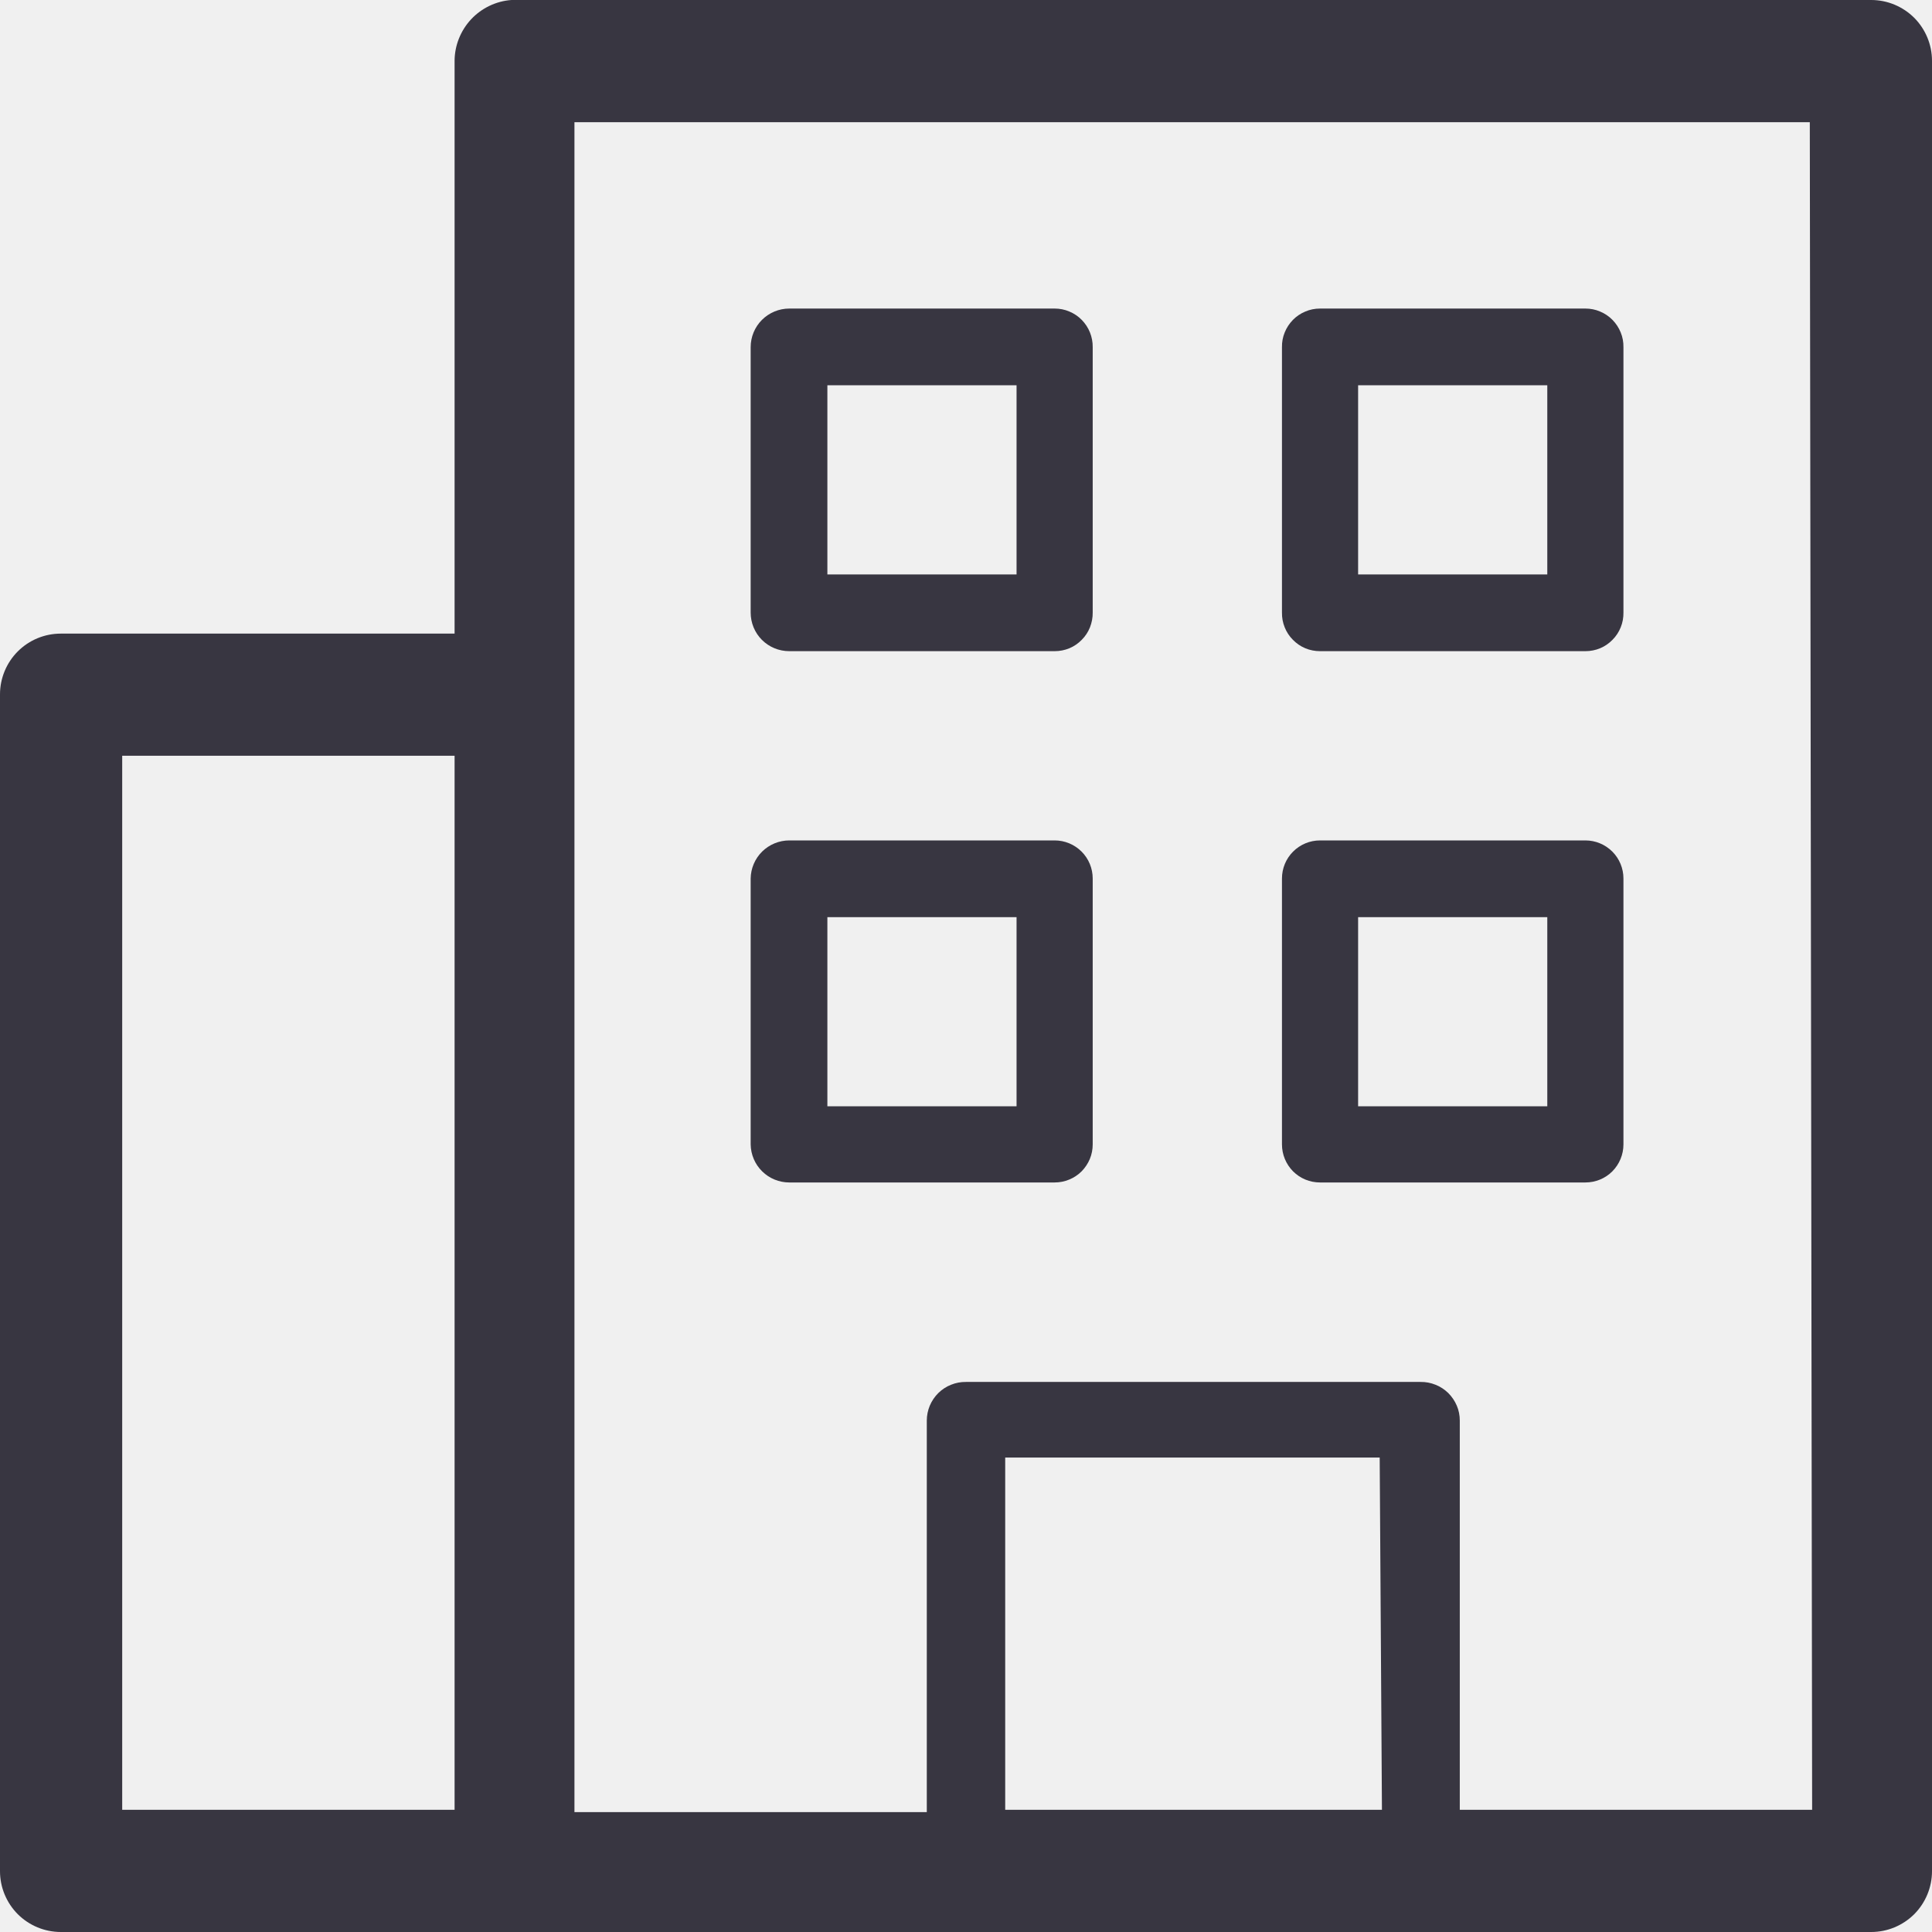
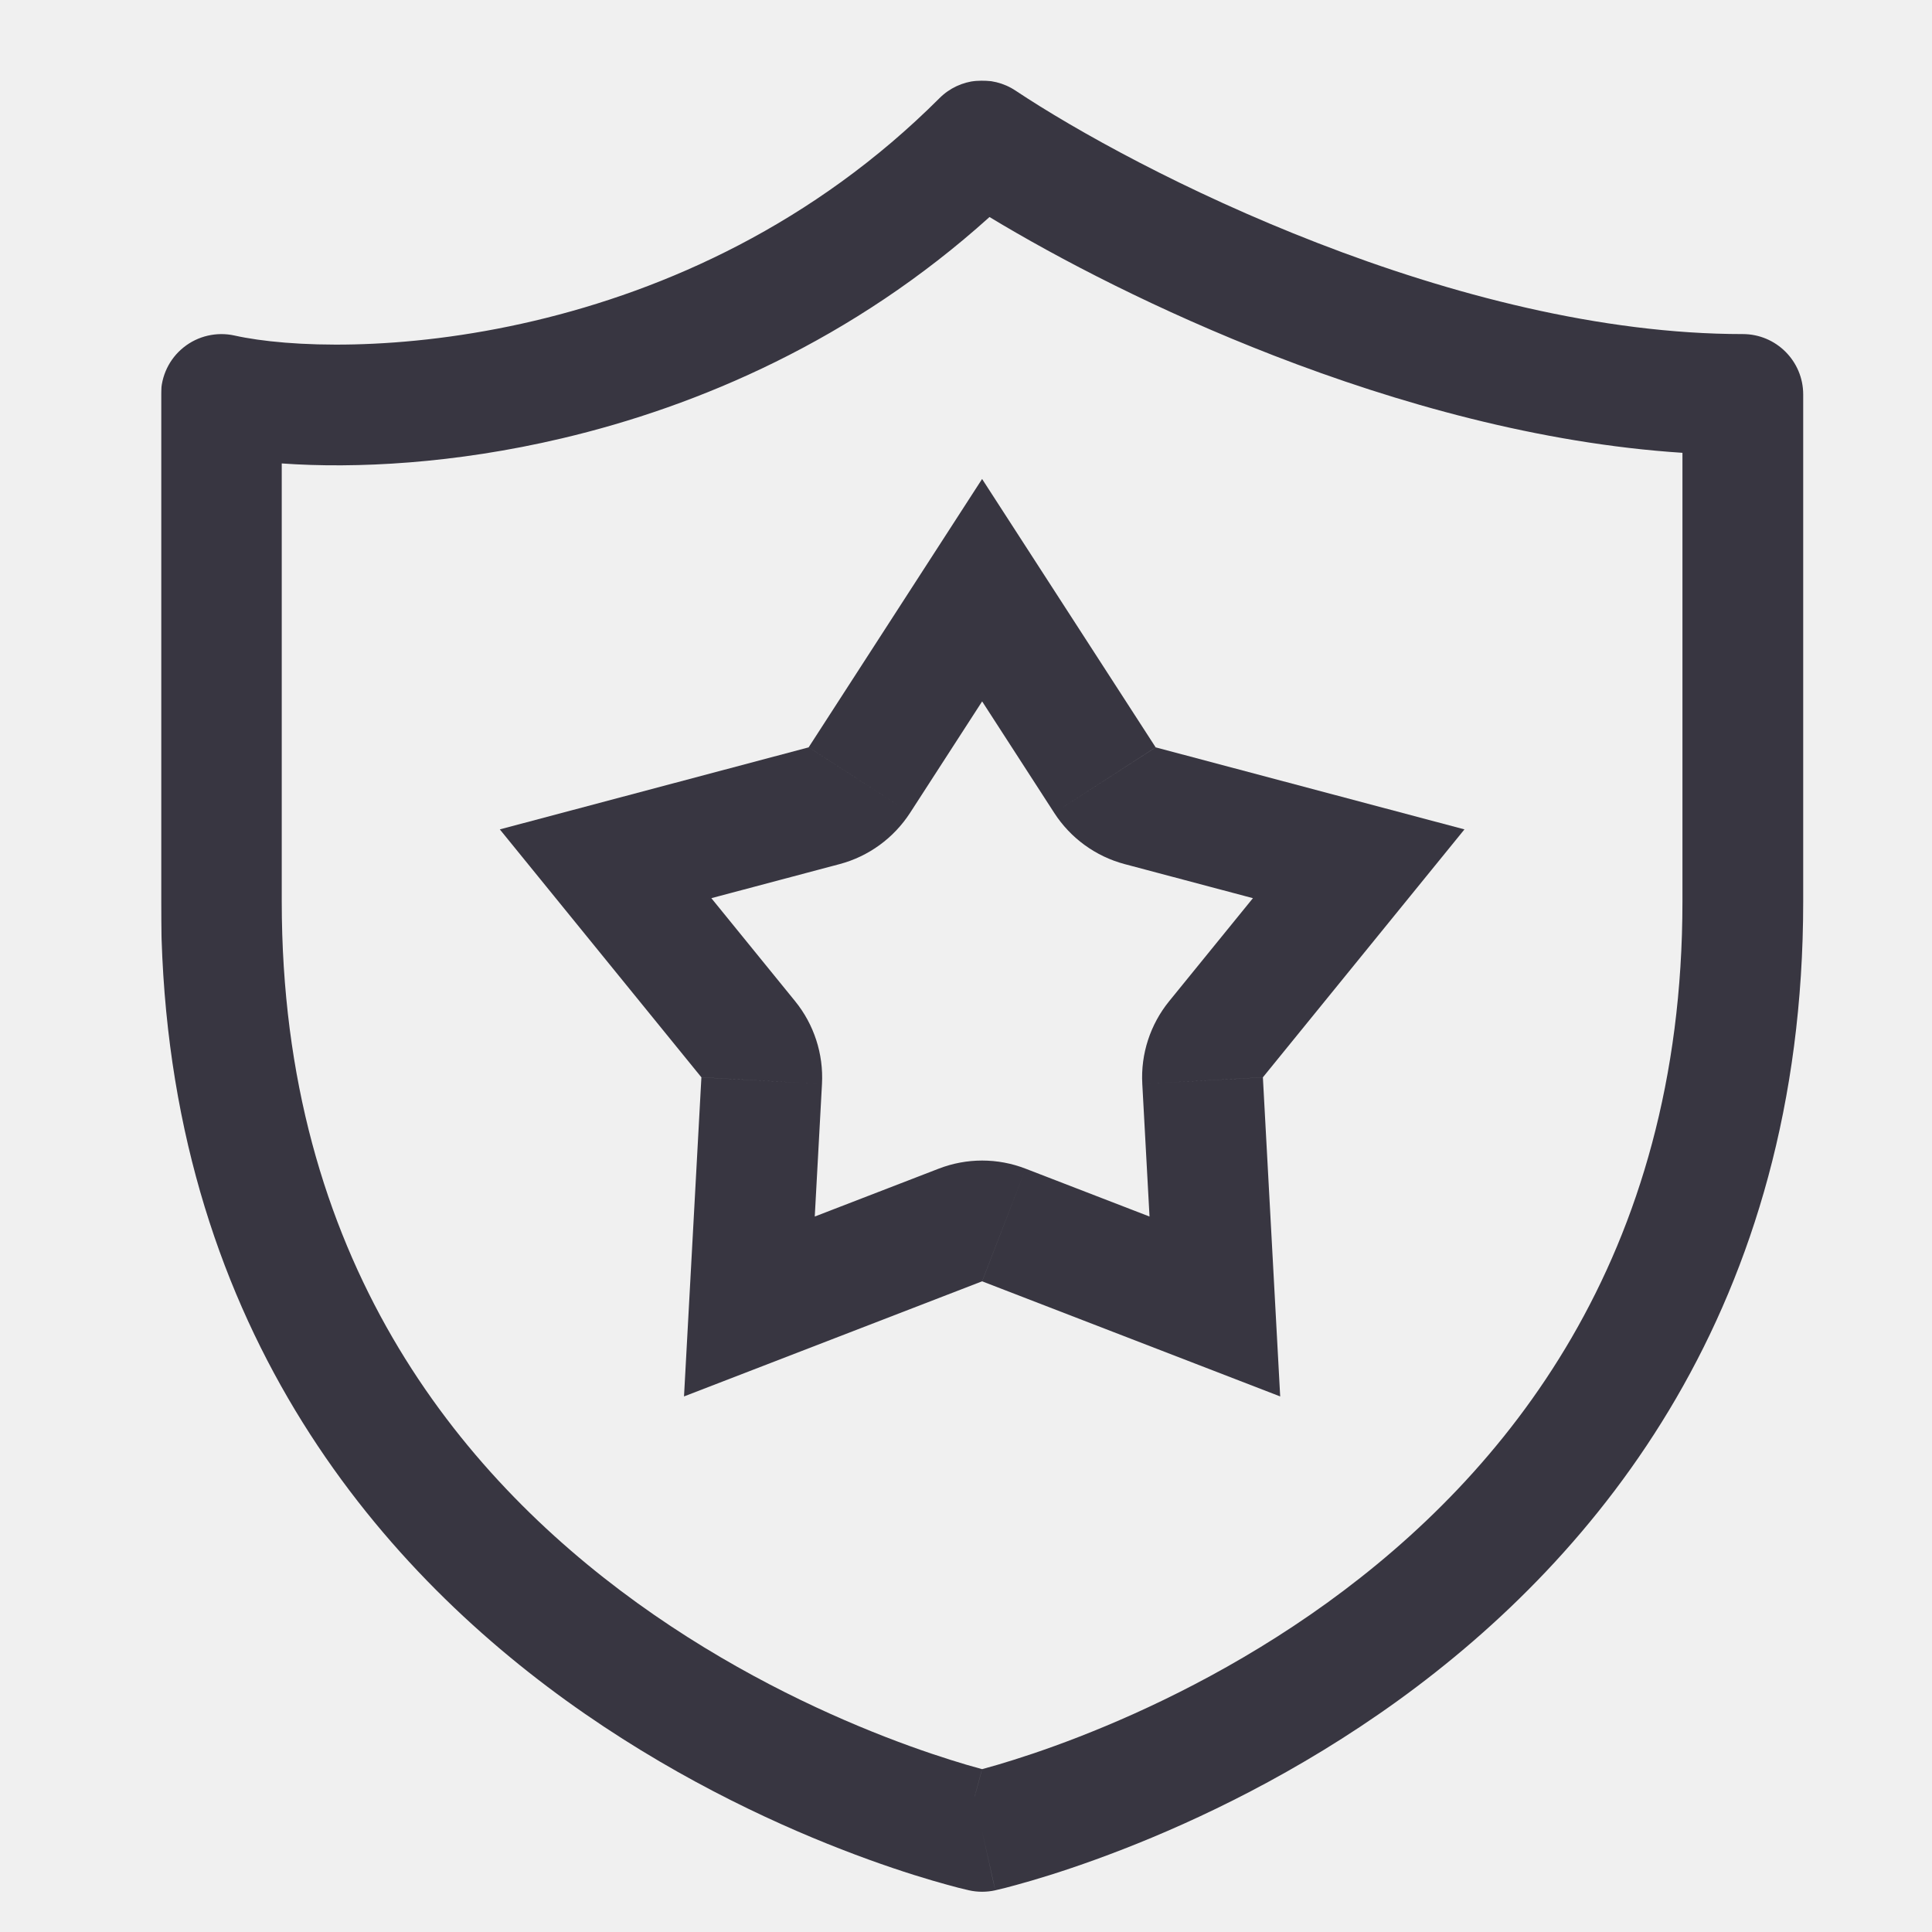
<svg xmlns="http://www.w3.org/2000/svg" width="24" height="24" viewBox="0 0 24 24" fill="none">
-   <g clip-path="url(#clip0_1_75)">
-     <mask id="mask0_1_75" style="mask-type:alpha" maskUnits="userSpaceOnUse" x="0" y="0" width="24" height="24">
-       <path fill-rule="evenodd" clip-rule="evenodd" d="M9.805 8.089H13.101C13.164 8.089 13.226 8.077 13.284 8.053C13.342 8.029 13.394 7.993 13.438 7.948C13.482 7.904 13.517 7.851 13.54 7.793C13.563 7.734 13.575 7.672 13.574 7.609V4.313C13.575 4.25 13.563 4.188 13.54 4.13C13.517 4.072 13.482 4.019 13.438 3.974C13.394 3.929 13.342 3.894 13.284 3.87C13.226 3.845 13.164 3.833 13.101 3.833H9.805C9.677 3.833 9.555 3.884 9.465 3.974C9.375 4.064 9.325 4.186 9.325 4.313V7.609C9.325 7.737 9.375 7.859 9.465 7.949C9.555 8.039 9.677 8.089 9.805 8.089ZM10.278 4.786H12.628V7.136H10.278V4.786Z" fill="#383641" />
-       <path fill-rule="evenodd" clip-rule="evenodd" d="M13.574 14.216V10.913C13.574 10.787 13.524 10.667 13.436 10.579C13.347 10.49 13.227 10.44 13.101 10.44H9.805C9.679 10.44 9.558 10.49 9.468 10.578C9.378 10.667 9.327 10.787 9.325 10.913V14.216C9.327 14.342 9.378 14.463 9.468 14.551C9.558 14.64 9.679 14.689 9.805 14.689H13.101C13.163 14.689 13.225 14.677 13.282 14.653C13.339 14.63 13.392 14.595 13.436 14.551C13.479 14.507 13.514 14.455 13.538 14.398C13.562 14.34 13.574 14.279 13.574 14.216ZM12.628 13.743H10.278V11.393H12.628V13.743Z" fill="#383641" />
-       <path fill-rule="evenodd" clip-rule="evenodd" d="M19.694 8.089H16.398C16.335 8.089 16.273 8.077 16.215 8.053C16.157 8.029 16.105 7.993 16.061 7.948C16.017 7.904 15.982 7.851 15.959 7.793C15.935 7.734 15.924 7.672 15.925 7.609V4.313C15.924 4.25 15.935 4.188 15.959 4.13C15.982 4.072 16.017 4.019 16.061 3.974C16.105 3.929 16.157 3.894 16.215 3.87C16.273 3.845 16.335 3.833 16.398 3.833H19.694C19.757 3.833 19.819 3.845 19.877 3.87C19.935 3.894 19.987 3.929 20.031 3.974C20.075 4.019 20.11 4.072 20.133 4.13C20.157 4.188 20.168 4.25 20.167 4.313V7.609C20.168 7.672 20.157 7.734 20.133 7.793C20.11 7.851 20.075 7.904 20.031 7.948C19.987 7.993 19.935 8.029 19.877 8.053C19.819 8.077 19.757 8.089 19.694 8.089ZM19.221 4.786H16.871V7.136H19.221V4.786Z" fill="#383641" />
-       <path fill-rule="evenodd" clip-rule="evenodd" d="M16.398 14.689H19.694C19.82 14.689 19.94 14.64 20.029 14.551C20.117 14.462 20.167 14.342 20.167 14.216V10.913C20.167 10.787 20.117 10.667 20.029 10.579C19.94 10.49 19.82 10.44 19.694 10.44H16.398C16.272 10.44 16.152 10.49 16.063 10.579C15.975 10.667 15.925 10.787 15.925 10.913V14.216C15.925 14.342 15.975 14.462 16.063 14.551C16.152 14.64 16.272 14.689 16.398 14.689ZM16.871 11.393H19.221V13.743H16.871V11.393Z" fill="#383641" />
-       <path fill-rule="evenodd" clip-rule="evenodd" d="M6.353 0H23.245C23.445 0 23.637 0.08 23.779 0.221C23.92 0.363 24 0.555 24 0.755V23.245C24 23.445 23.92 23.637 23.779 23.779C23.637 23.92 23.445 24 23.245 24H0.755C0.555 24 0.363 23.92 0.221 23.779C0.08 23.637 0 23.445 0 23.245V8.626C0 8.426 0.08 8.233 0.221 8.092C0.363 7.95 0.555 7.871 0.755 7.871H5.647V0.755C5.648 0.564 5.722 0.38 5.852 0.24C5.983 0.1 6.162 0.014 6.353 0ZM1.518 22.482H5.647V9.388H1.518V22.482ZM12.487 22.482H17.167L17.139 18.106H12.487V22.482ZM18.134 22.482H22.511L22.482 1.518H7.136V22.511H11.513V17.647C11.513 17.583 11.526 17.52 11.55 17.462C11.575 17.403 11.611 17.35 11.656 17.305C11.701 17.261 11.755 17.225 11.814 17.202C11.873 17.178 11.936 17.166 12 17.167H17.647C17.711 17.166 17.774 17.178 17.833 17.202C17.892 17.225 17.946 17.261 17.991 17.305C18.036 17.35 18.072 17.403 18.097 17.462C18.122 17.52 18.134 17.583 18.134 17.647V22.482Z" fill="#383641" />
+   <mask id="mask0_4384_150" style="mask-type:alpha" maskUnits="userSpaceOnUse" x="2" y="1" width="21" height="23">
+     <mask id="path-1-inside-1_4384_150" fill="white">
+       <path fill-rule="evenodd" clip-rule="evenodd" d="M11.67 1.22C11.922 0.967 12.319 0.928 12.616 1.126C13.358 1.62 14.726 2.383 16.369 3.019C18.016 3.658 19.888 4.15 21.65 4.15C22.064 4.15 22.4 4.486 22.4 4.9V11.2C22.4 16.223 19.871 19.317 17.364 21.127C16.118 22.026 14.877 22.612 13.948 22.973C13.483 23.154 13.094 23.28 12.817 23.361C12.679 23.401 12.569 23.431 12.492 23.451C12.453 23.461 12.423 23.468 12.401 23.473L12.375 23.479L12.367 23.481L12.364 23.482L12.364 23.482C12.363 23.482 12.363 23.482 12.2 22.75C12.037 23.482 12.037 23.482 12.037 23.482L12.036 23.482L12.033 23.481L12.025 23.479L11.999 23.473C11.977 23.468 11.947 23.461 11.908 23.451C11.831 23.431 11.721 23.401 11.583 23.361C11.306 23.28 10.917 23.154 10.452 22.973C9.523 22.612 8.282 22.026 7.036 21.127C4.529 19.317 2 16.223 2 11.2V4.9C2 4.673 2.103 4.457 2.281 4.315C2.458 4.173 2.691 4.119 2.913 4.168C3.573 4.315 4.98 4.376 6.634 3.986C8.273 3.6 10.107 2.782 11.67 1.22ZM12.2 22.75L12.037 23.482C12.144 23.506 12.256 23.506 12.364 23.482L12.2 22.75ZM12.2 21.977C12.253 21.962 12.319 21.944 12.395 21.922C12.635 21.851 12.984 21.739 13.405 21.575C14.248 21.247 15.369 20.717 16.486 19.911C18.704 18.309 20.9 15.627 20.9 11.2V5.625C19.127 5.51 17.352 5.009 15.827 4.418C14.397 3.864 13.153 3.217 12.292 2.696C10.597 4.224 8.681 5.045 6.978 5.446C5.648 5.76 4.422 5.823 3.5 5.757V11.2C3.5 15.627 5.696 18.309 7.914 19.911C9.031 20.717 10.152 21.247 10.995 21.575C11.416 21.739 11.765 21.851 12.005 21.922C12.082 21.944 12.147 21.962 12.2 21.977Z" />
+       <path d="M12.2 5.95L14.356 9.284L18.192 10.303L15.688 13.383L15.903 17.347L12.2 15.917L8.497 17.347L8.713 13.383L6.209 10.303L10.045 9.284L12.2 5.95Z" />
    </mask>
-     <g mask="url(#mask0_1_75)">
-       <rect width="24" height="24" fill="#383641" />
-     </g>
+     <path d="M12.616 1.126L13.448 -0.122L13.448 -0.122L12.616 1.126ZM11.67 1.22L12.73 2.28V2.28L11.67 1.22ZM16.369 3.019L15.827 4.418H15.827L16.369 3.019ZM17.364 21.127L16.486 19.911L17.364 21.127ZM13.948 22.973L14.492 24.371L13.948 22.973ZM12.817 23.361L12.395 21.922L12.817 23.361ZM12.492 23.451L12.863 24.904H12.863L12.492 23.451ZM12.401 23.473L12.744 24.934L12.749 24.932L12.401 23.473ZM12.375 23.479L12.709 24.942L12.718 24.94L12.375 23.479ZM12.367 23.481L12.697 24.945L12.701 24.944L12.367 23.481ZM12.364 23.482L12.691 24.946L12.694 24.945L12.364 23.482ZM12.364 23.482L12.689 24.946L12.69 24.946L12.364 23.482ZM12.2 22.75L13.664 22.423C13.511 21.738 12.902 21.25 12.2 21.25C11.498 21.25 10.889 21.738 10.736 22.423L12.2 22.75ZM12.037 23.482L11.71 24.946L11.711 24.946L12.037 23.482ZM12.036 23.482L11.706 24.945L11.709 24.946L12.036 23.482ZM12.033 23.481L11.699 24.944L11.703 24.945L12.033 23.481ZM12.025 23.479L11.682 24.94L11.691 24.942L12.025 23.479ZM11.999 23.473L11.651 24.932L11.656 24.934L11.999 23.473ZM11.908 23.451L11.537 24.904H11.537L11.908 23.451ZM11.583 23.361L12.005 21.922L11.583 23.361ZM10.452 22.973L9.908 24.371L9.908 24.371L10.452 22.973ZM7.036 21.127L7.914 19.911H7.914L7.036 21.127ZM2.281 4.315L3.219 5.485L3.219 5.485L2.281 4.315ZM2.913 4.168L2.587 5.632H2.587L2.913 4.168ZM6.634 3.986L6.29 2.526L6.634 3.986ZM12.395 21.922L11.972 20.483L11.972 20.483L12.395 21.922ZM12.2 21.977L11.81 23.425C12.066 23.494 12.334 23.494 12.589 23.425L12.2 21.977ZM13.405 21.575L12.861 20.177H12.861L13.405 21.575ZM16.486 19.911L15.608 18.695H15.608L16.486 19.911ZM20.9 5.625H22.4C22.4 4.835 21.786 4.18 20.997 4.128L20.9 5.625ZM15.827 4.418L16.369 3.019H16.369L15.827 4.418ZM12.292 2.696L13.069 1.413C12.503 1.07 11.78 1.139 11.288 1.582L12.292 2.696ZM6.978 5.446L6.634 3.986L6.978 5.446ZM3.5 5.757L3.607 4.261C3.191 4.232 2.782 4.376 2.478 4.66C2.173 4.943 2 5.341 2 5.757H3.5ZM7.914 19.911L8.792 18.695H8.792L7.914 19.911ZM10.995 21.575L11.539 20.177H11.539L10.995 21.575ZM12.005 21.922L12.428 20.483L12.428 20.483L12.005 21.922ZM12.2 5.95L13.46 5.136C13.184 4.708 12.709 4.45 12.2 4.45C11.691 4.45 11.217 4.708 10.941 5.136L12.2 5.95ZM14.356 9.284L13.096 10.098C13.298 10.411 13.61 10.638 13.97 10.734L14.356 9.284ZM18.192 10.303L19.356 11.25C19.677 10.855 19.776 10.324 19.619 9.84C19.461 9.356 19.069 8.984 18.577 8.854L18.192 10.303ZM15.688 13.383L14.524 12.437C14.289 12.726 14.169 13.093 14.19 13.465L15.688 13.383ZM15.903 17.347L15.363 18.746C15.838 18.93 16.373 18.86 16.785 18.561C17.197 18.261 17.429 17.774 17.401 17.265L15.903 17.347ZM12.2 15.917L12.741 14.518C12.393 14.383 12.008 14.383 11.66 14.518L12.2 15.917ZM8.497 17.347L7 17.265C6.972 17.774 7.204 18.261 7.616 18.561C8.027 18.86 8.563 18.93 9.038 18.746L8.497 17.347ZM8.713 13.383L10.211 13.465C10.231 13.093 10.112 12.726 9.877 12.437L8.713 13.383ZM6.209 10.303L5.823 8.854C5.332 8.984 4.939 9.356 4.782 9.84C4.625 10.324 4.724 10.855 5.045 11.25L6.209 10.303ZM10.045 9.284L10.431 10.734C10.791 10.638 11.102 10.411 11.305 10.098L10.045 9.284ZM13.448 -0.122C12.556 -0.717 11.367 -0.599 10.609 0.159L12.73 2.28C12.477 2.533 12.081 2.572 11.784 2.374L13.448 -0.122ZM16.911 1.621C15.369 1.023 14.098 0.311 13.448 -0.122L11.784 2.374C12.617 2.93 14.084 3.742 15.827 4.418L16.911 1.621ZM21.65 2.65C20.143 2.65 18.465 2.223 16.911 1.621L15.827 4.418C17.567 5.092 19.632 5.65 21.65 5.65V2.65ZM23.9 4.9C23.9 3.657 22.893 2.65 21.65 2.65V5.65C21.236 5.65 20.9 5.314 20.9 4.9H23.9ZM23.9 11.2V4.9H20.9V11.2H23.9ZM18.242 22.343C21.037 20.325 23.9 16.819 23.9 11.2H20.9C20.9 15.627 18.705 18.308 16.486 19.911L18.242 22.343ZM14.492 24.371C15.505 23.977 16.867 23.336 18.242 22.343L16.486 19.911C15.369 20.717 14.248 21.247 13.405 21.575L14.492 24.371ZM13.24 24.8C13.552 24.709 13.982 24.57 14.492 24.371L13.405 21.575C12.984 21.739 12.635 21.851 12.395 21.922L13.24 24.8ZM12.863 24.904C12.957 24.88 13.084 24.846 13.24 24.8L12.395 21.922C12.274 21.957 12.182 21.982 12.12 21.997L12.863 24.904ZM12.749 24.932C12.778 24.925 12.816 24.916 12.863 24.904L12.12 21.997C12.09 22.005 12.067 22.011 12.053 22.014L12.749 24.932ZM12.718 24.94L12.743 24.934L12.059 22.013L12.033 22.019L12.718 24.94ZM12.701 24.944L12.709 24.942L12.041 22.017L12.033 22.019L12.701 24.944ZM12.694 24.945L12.697 24.945L12.037 22.018L12.035 22.018L12.694 24.945ZM12.69 24.946L12.691 24.946L12.038 22.018L12.037 22.018L12.69 24.946ZM10.736 23.075C10.817 23.441 10.858 23.625 10.879 23.718C10.889 23.763 10.895 23.791 10.899 23.808C10.9 23.811 10.905 23.833 10.911 23.857C10.913 23.864 10.917 23.879 10.922 23.898C10.926 23.91 10.939 23.955 10.96 24.01C10.97 24.038 10.991 24.092 11.024 24.158C11.052 24.212 11.123 24.348 11.255 24.493C11.405 24.657 11.675 24.877 12.078 24.955C12.263 24.99 12.42 24.985 12.528 24.973C12.581 24.967 12.623 24.96 12.648 24.955C12.658 24.953 12.673 24.95 12.678 24.949C12.683 24.948 12.688 24.946 12.688 24.946L12.039 22.017C12.002 22.026 12.298 21.942 12.649 22.009C13.052 22.087 13.322 22.307 13.472 22.471C13.603 22.616 13.675 22.752 13.703 22.806C13.736 22.871 13.757 22.926 13.767 22.953C13.788 23.009 13.801 23.053 13.804 23.065C13.81 23.083 13.813 23.098 13.815 23.104C13.82 23.125 13.824 23.142 13.822 23.133C13.821 23.127 13.817 23.109 13.806 23.063C13.786 22.973 13.746 22.791 13.664 22.425L10.736 23.075ZM11.712 24.946C11.712 24.946 11.717 24.948 11.722 24.949C11.727 24.95 11.742 24.953 11.752 24.955C11.777 24.96 11.819 24.967 11.871 24.973C11.98 24.985 12.137 24.99 12.322 24.955C12.725 24.877 12.995 24.657 13.145 24.493C13.277 24.348 13.348 24.212 13.376 24.158C13.409 24.092 13.43 24.038 13.44 24.01C13.461 23.955 13.474 23.91 13.478 23.898C13.483 23.879 13.487 23.864 13.489 23.857C13.495 23.833 13.5 23.811 13.501 23.808C13.505 23.791 13.511 23.763 13.521 23.718C13.542 23.625 13.583 23.441 13.664 23.075L10.736 22.425C10.654 22.791 10.614 22.973 10.594 23.063C10.583 23.109 10.579 23.127 10.578 23.133C10.576 23.142 10.579 23.125 10.585 23.104C10.587 23.098 10.59 23.083 10.596 23.065C10.599 23.053 10.612 23.009 10.633 22.953C10.643 22.926 10.665 22.871 10.697 22.806C10.725 22.752 10.797 22.616 10.928 22.471C11.078 22.307 11.348 22.087 11.751 22.009C12.102 21.942 12.398 22.026 12.361 22.017L11.712 24.946ZM11.709 24.946L11.71 24.946L12.363 22.018L12.362 22.018L11.709 24.946ZM11.703 24.945L11.706 24.945L12.365 22.018L12.363 22.018L11.703 24.945ZM11.691 24.942L11.699 24.944L12.367 22.019L12.359 22.017L11.691 24.942ZM11.656 24.934L11.682 24.94L12.367 22.019L12.341 22.013L11.656 24.934ZM11.537 24.904C11.584 24.916 11.622 24.925 11.651 24.932L12.347 22.014C12.333 22.011 12.31 22.005 12.28 21.997L11.537 24.904ZM11.16 24.8C11.316 24.846 11.443 24.88 11.537 24.904L12.28 21.997C12.218 21.982 12.126 21.957 12.005 21.922L11.16 24.8ZM9.908 24.371C10.418 24.57 10.848 24.709 11.16 24.8L12.005 21.922C11.765 21.851 11.416 21.739 10.995 21.575L9.908 24.371ZM6.158 22.343C7.533 23.336 8.895 23.977 9.908 24.371L10.995 21.575C10.152 21.247 9.031 20.717 7.914 19.911L6.158 22.343ZM0.5 11.2C0.5 16.819 3.363 20.325 6.158 22.343L7.914 19.911C5.695 18.308 3.5 15.627 3.5 11.2H0.5ZM0.5 4.9V11.2H3.5V4.9H0.5ZM1.342 3.145C0.81 3.572 0.5 4.218 0.5 4.9H3.5C3.5 5.128 3.397 5.343 3.219 5.485L1.342 3.145ZM3.238 2.704C2.572 2.556 1.874 2.718 1.342 3.145L3.219 5.485C3.042 5.627 2.809 5.681 2.587 5.632L3.238 2.704ZM6.29 2.526C4.821 2.872 3.645 2.794 3.238 2.704L2.587 5.632C3.502 5.835 5.14 5.879 6.978 5.446L6.29 2.526ZM10.609 0.159C9.282 1.486 7.716 2.19 6.29 2.526L6.978 5.446C8.83 5.01 10.933 4.078 12.73 2.28L10.609 0.159ZM10.736 22.423L10.573 23.155L13.5 23.809L13.664 23.077L10.736 22.423ZM11.711 24.946C12.033 25.018 12.367 25.018 12.689 24.946L12.038 22.018C12.145 21.994 12.255 21.994 12.362 22.018L11.711 24.946ZM13.827 23.155L13.664 22.423L10.736 23.077L10.9 23.809L13.827 23.155ZM11.972 20.483C11.907 20.502 11.853 20.517 11.81 20.528L12.589 23.425C12.653 23.408 12.73 23.387 12.817 23.361L11.972 20.483ZM12.861 20.177C12.485 20.323 12.177 20.422 11.972 20.483L12.817 23.361C13.094 23.28 13.483 23.154 13.948 22.973L12.861 20.177ZM15.608 18.695C14.62 19.408 13.62 19.882 12.861 20.177L13.948 22.973C14.877 22.612 16.118 22.026 17.364 21.127L15.608 18.695ZM19.4 11.2C19.4 15.033 17.537 17.301 15.608 18.695L17.364 21.127C19.871 19.316 22.4 16.222 22.4 11.2H19.4ZM19.4 5.625V11.2H22.4V5.625H19.4ZM15.285 5.817C16.896 6.441 18.827 6.994 20.803 7.122L20.997 4.128C19.426 4.027 17.807 3.577 16.369 3.019L15.285 5.817ZM11.516 3.979C12.446 4.542 13.768 5.229 15.285 5.817L16.369 3.019C15.026 2.499 13.861 1.892 13.069 1.413L11.516 3.979ZM7.322 6.906C9.221 6.459 11.379 5.539 13.297 3.81L11.288 1.582C9.815 2.91 8.142 3.631 6.634 3.986L7.322 6.906ZM3.393 7.254C4.466 7.33 5.843 7.255 7.322 6.906L6.634 3.986C5.452 4.265 4.379 4.316 3.607 4.261L3.393 7.254ZM5 11.2V5.757H2V11.2H5ZM8.792 18.695C6.863 17.301 5 15.033 5 11.2H2C2 16.222 4.529 19.316 7.036 21.127L8.792 18.695ZM11.539 20.177C10.78 19.882 9.78 19.408 8.792 18.695L7.036 21.127C8.282 22.026 9.523 22.612 10.452 22.973L11.539 20.177ZM12.428 20.483C12.223 20.422 11.915 20.323 11.539 20.177L10.452 22.973C10.917 23.154 11.306 23.28 11.583 23.361L12.428 20.483ZM12.589 20.528C12.547 20.517 12.493 20.502 12.428 20.483L11.583 23.361C11.67 23.387 11.747 23.408 11.81 23.425L12.589 20.528ZM10.941 6.765L13.096 10.098L15.615 8.469L13.46 5.136L10.941 6.765ZM13.97 10.734L17.807 11.753L18.577 8.854L14.741 7.834L13.97 10.734ZM17.028 9.357L14.524 12.437L16.851 14.33L19.356 11.25L17.028 9.357ZM14.19 13.465L14.406 17.429L17.401 17.265L17.185 13.302L14.19 13.465ZM16.444 15.948L12.741 14.518L11.66 17.316L15.363 18.746L16.444 15.948ZM11.66 14.518L7.957 15.948L9.038 18.746L12.741 17.316L11.66 14.518ZM9.995 17.429L10.211 13.465L7.215 13.302L7 17.265L9.995 17.429ZM9.877 12.437L7.373 9.357L5.045 11.25L7.549 14.33L9.877 12.437ZM6.594 11.753L10.431 10.734L9.66 7.834L5.823 8.854L6.594 11.753ZM11.305 10.098L13.46 6.765L10.941 5.136L8.786 8.47L11.305 10.098Z" fill="#383641" mask="url(#path-1-inside-1_4384_150)" />
+   </mask>
+   <g mask="url(#mask0_4384_150)">
+     <rect width="24" height="24" fill="#383641" />
  </g>
-   <defs>
-     <clipPath id="clip0_1_75">
-       <rect width="24" height="24" fill="white" />
-     </clipPath>
-   </defs>
</svg>
